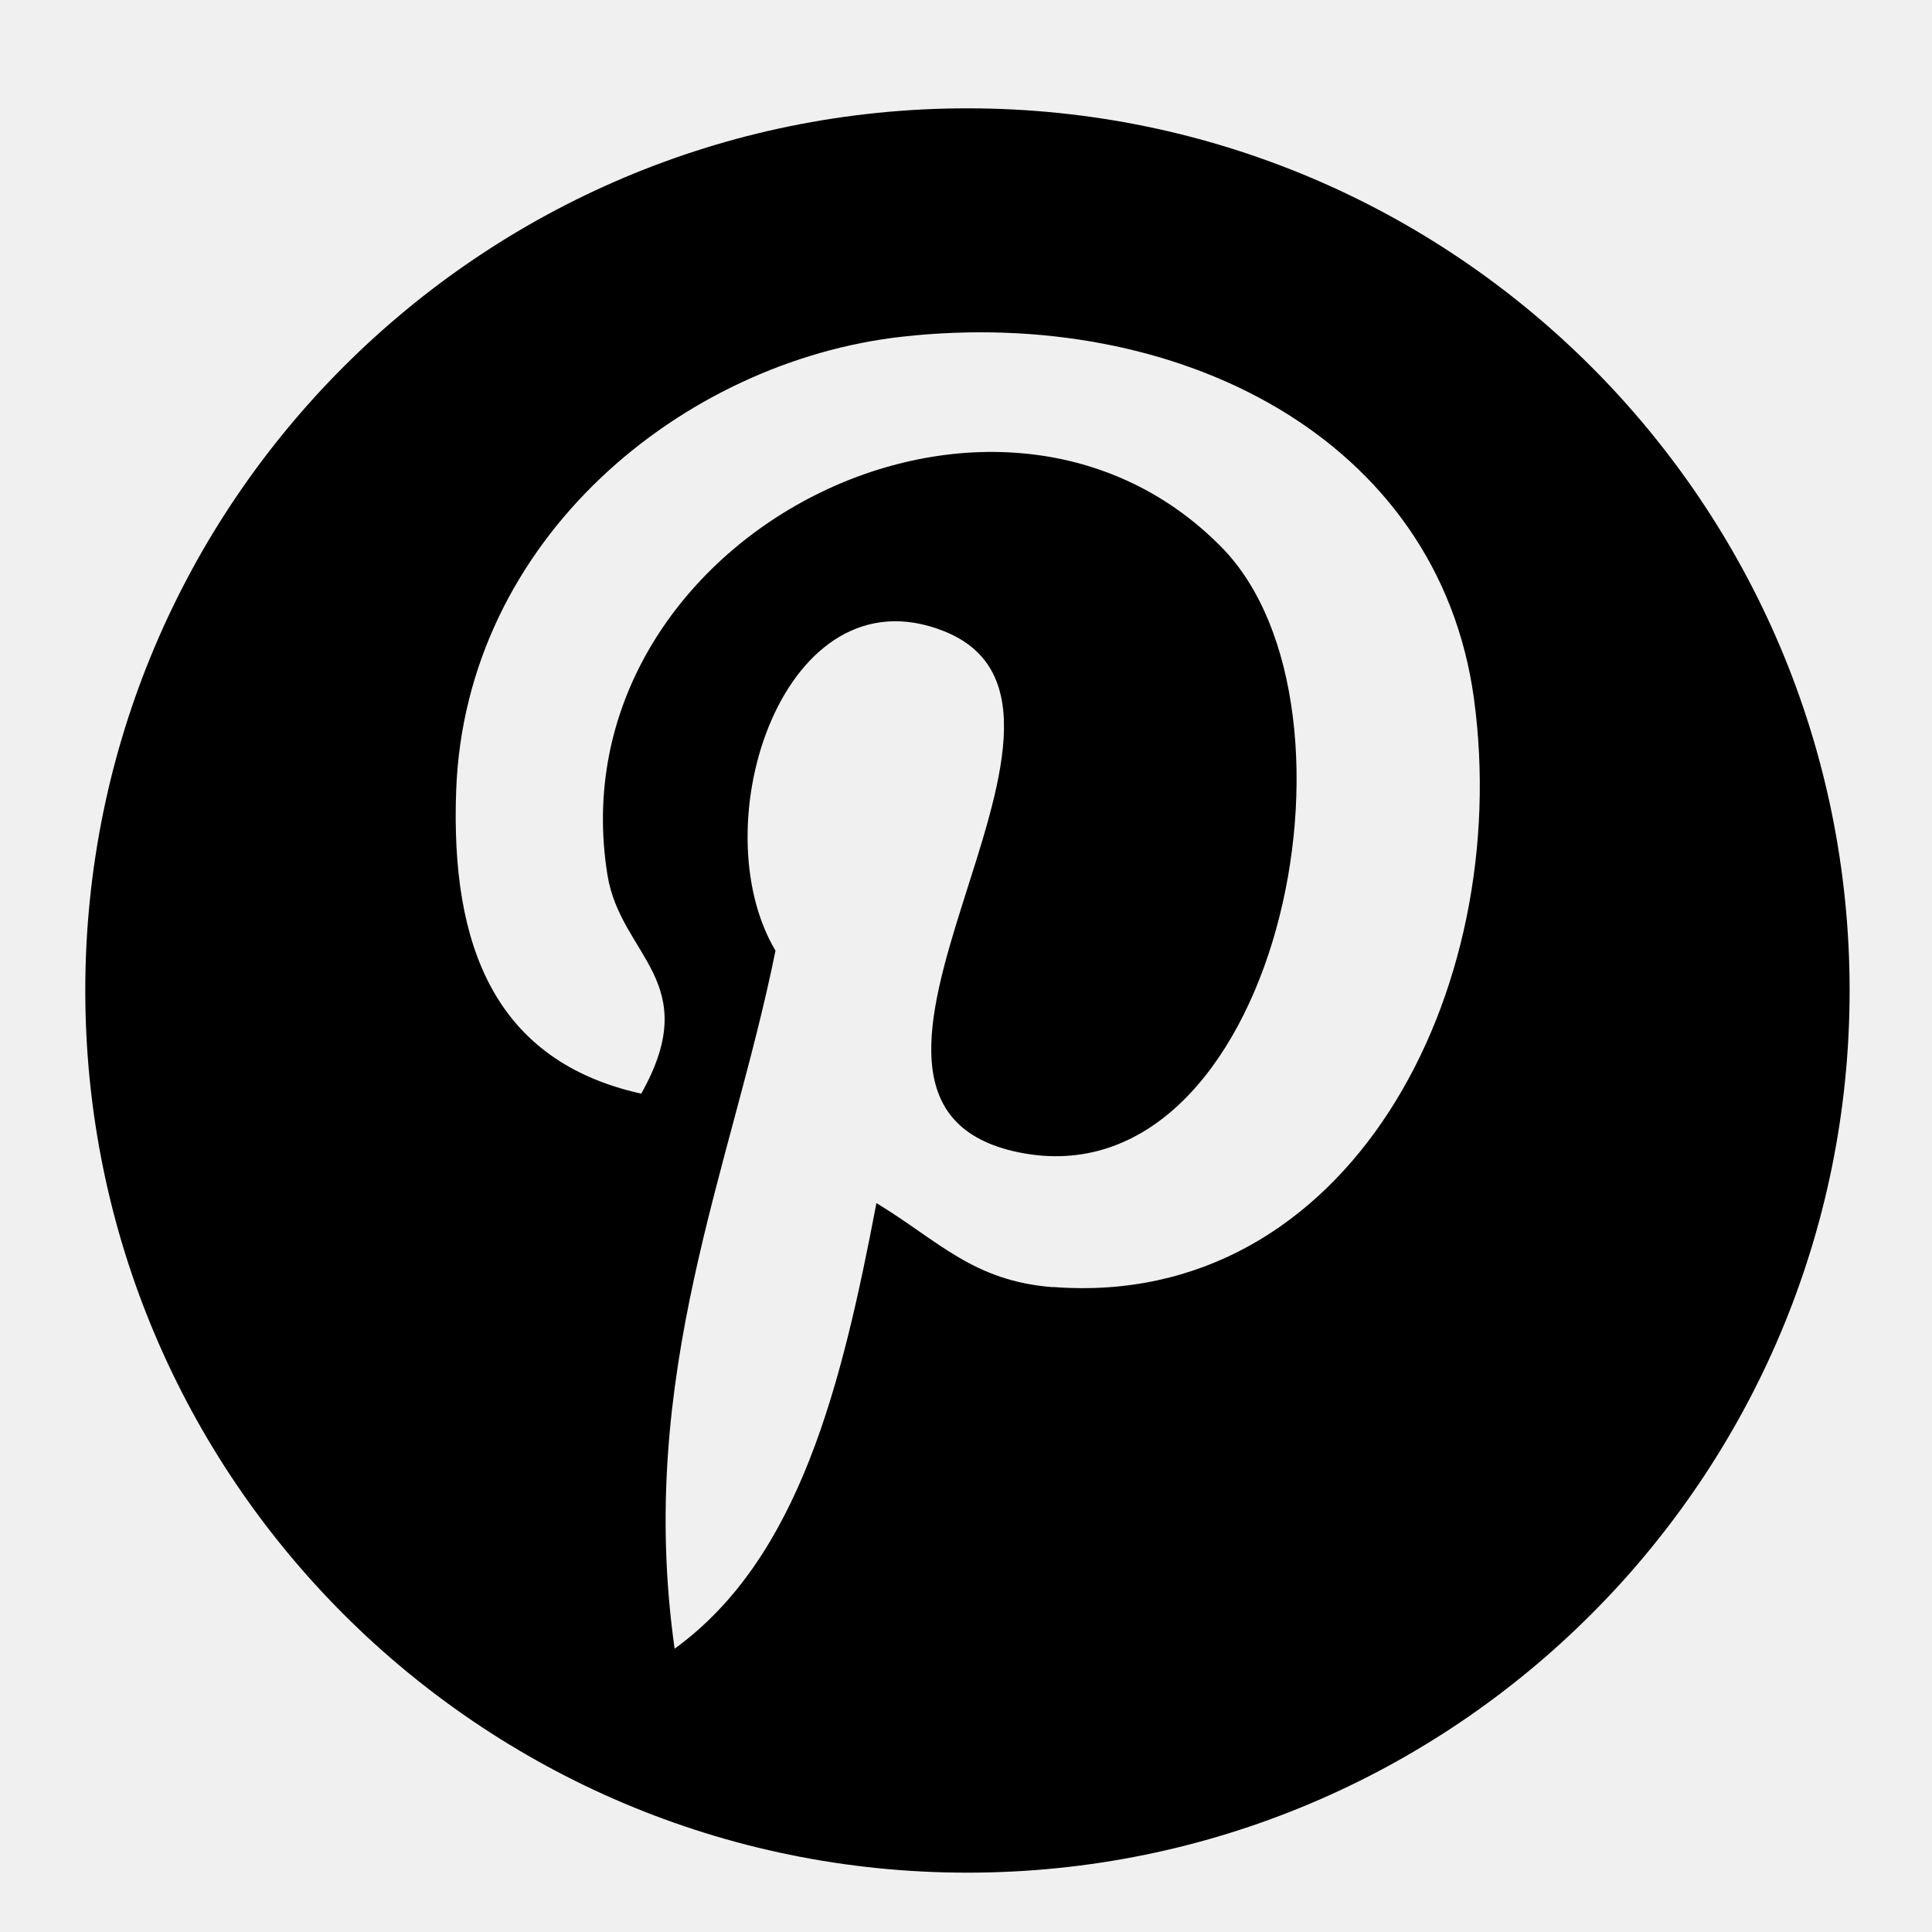
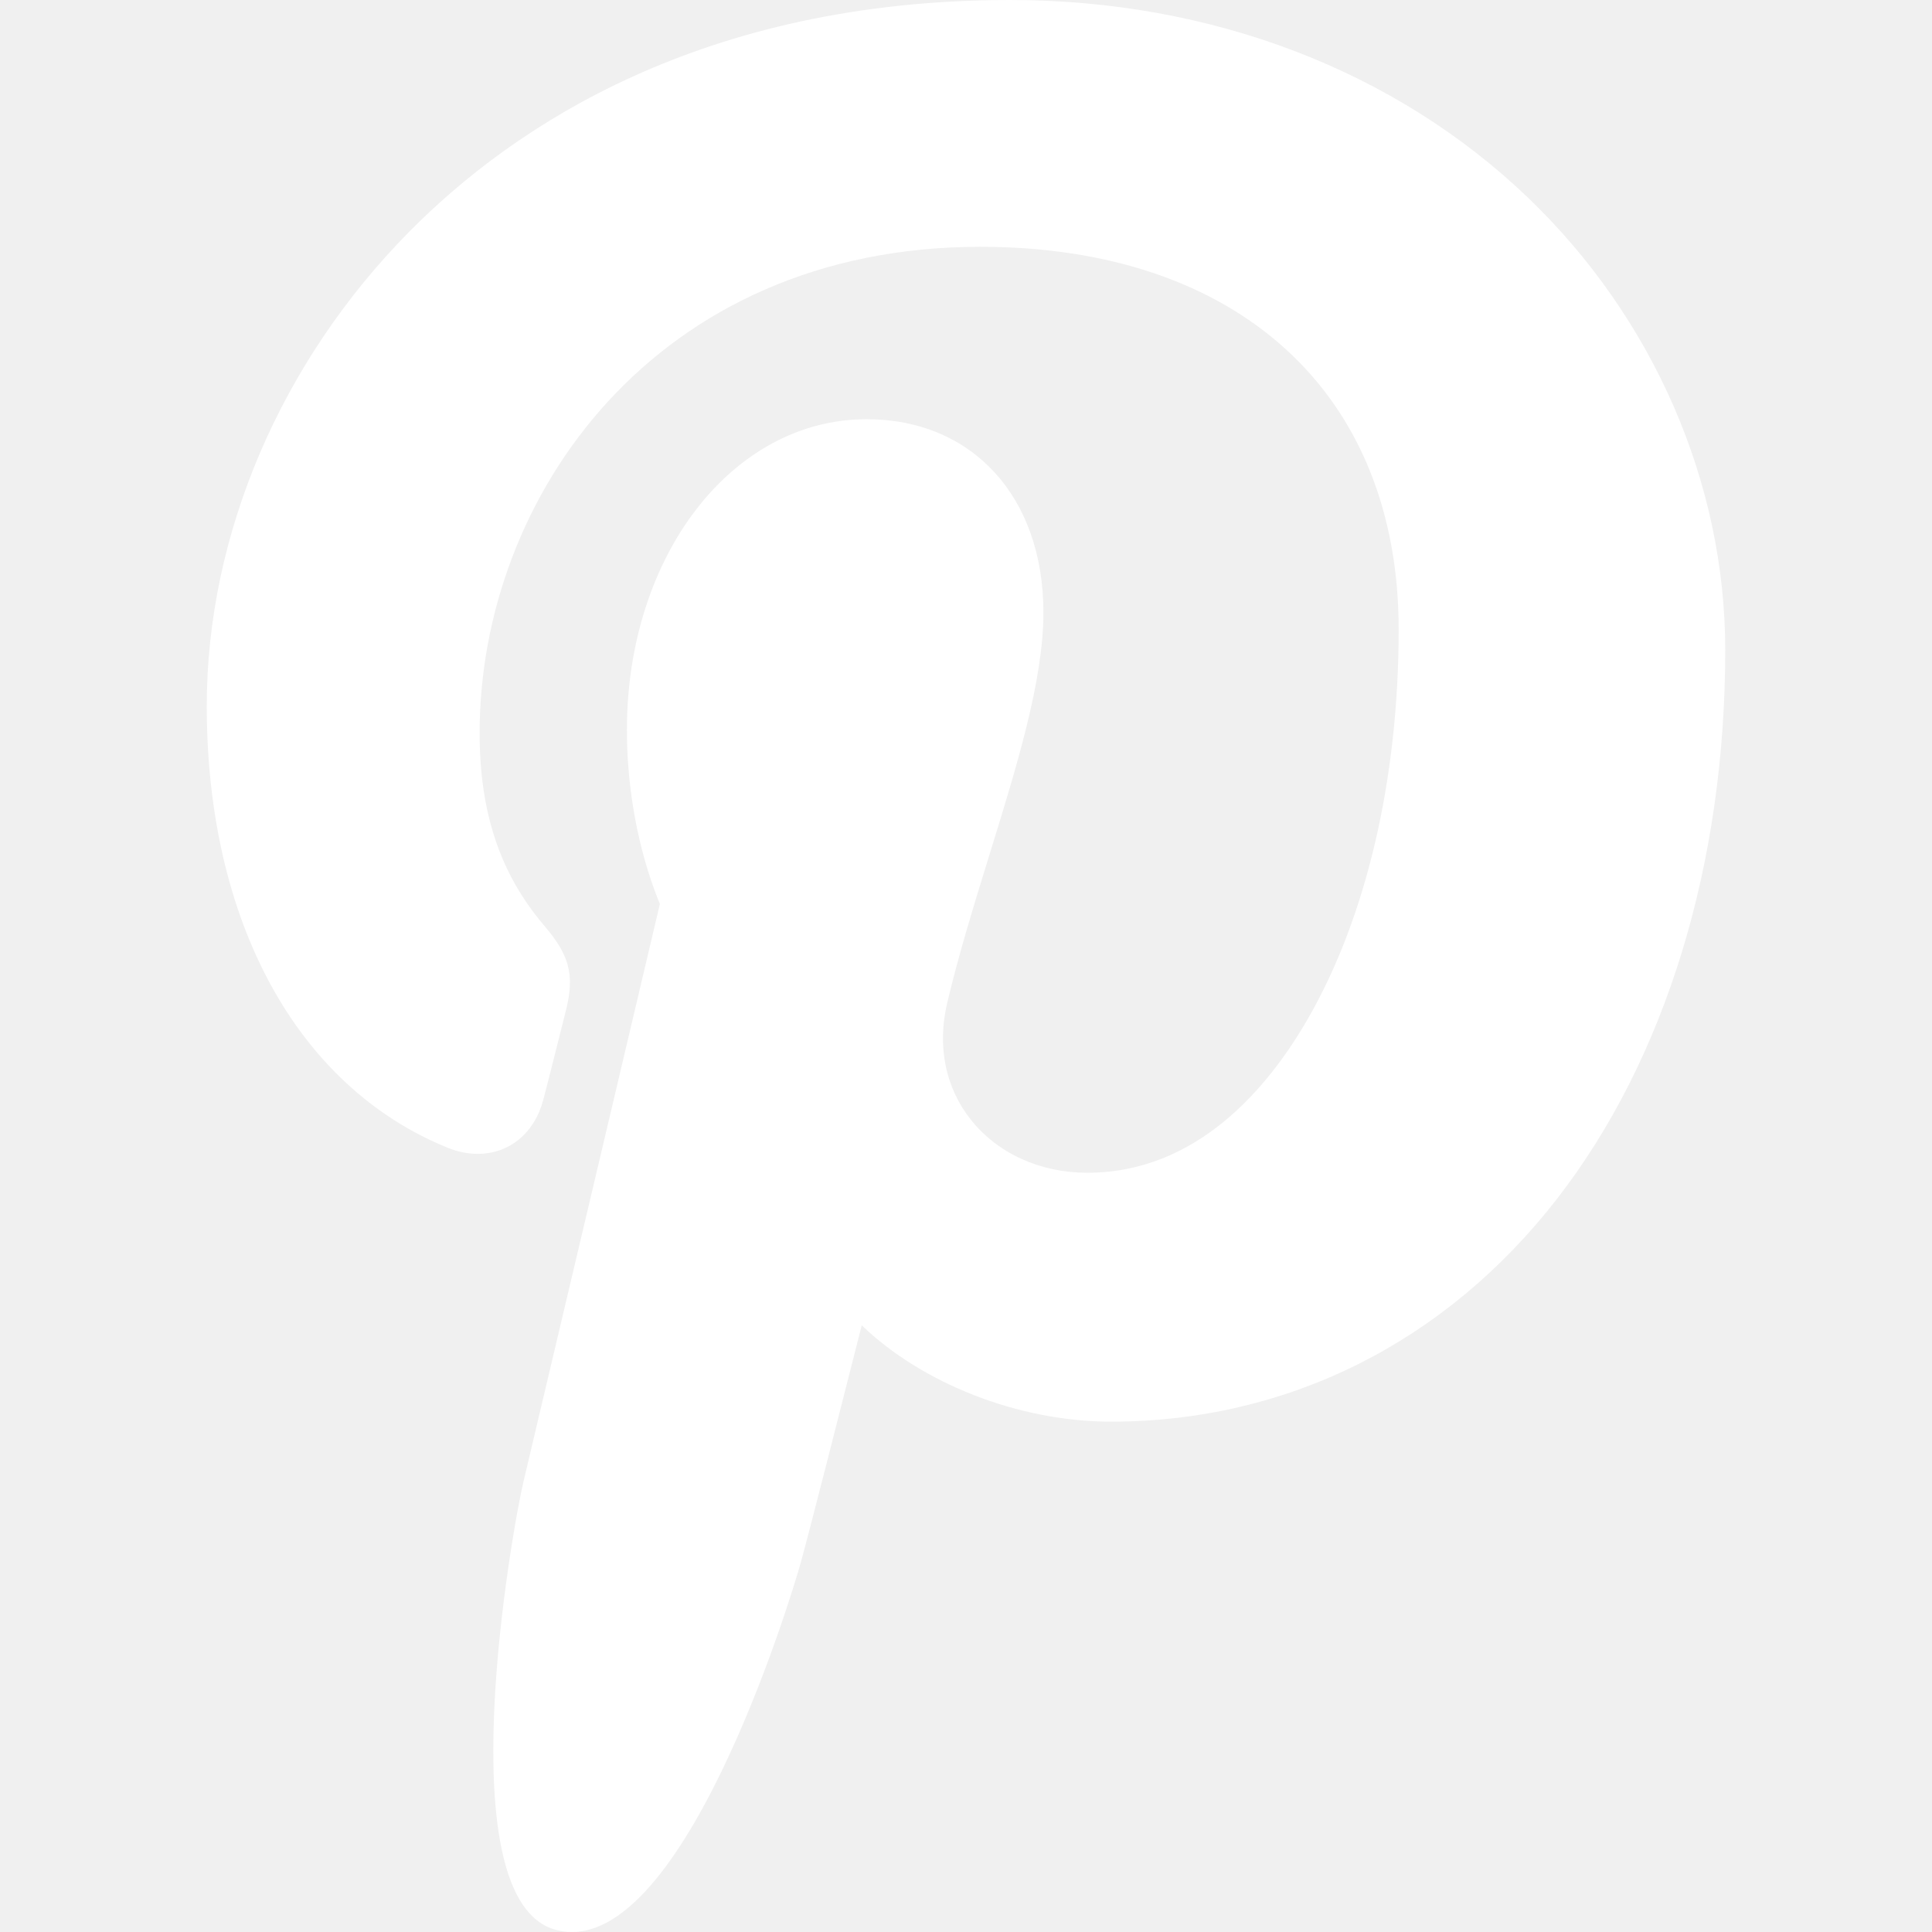
- <svg xmlns="http://www.w3.org/2000/svg" version="1.1" id="Layer_1" x="0px" y="0px" viewBox="0 0 28 28" enable-background="new 0 0 28 28" xml:space="preserve">
-   <path d="M14.021,1.57C6.96,1.57,1.236,7.293,1.236,14.355c0,7.062,5.724,12.785,12.785,12.785c7.061,0,12.785-5.725,12.785-12.785  C26.807,7.294,21.082,1.57,14.021,1.57z M15.261,18.655c-1.161-0.09-1.649-0.666-2.559-1.219c-0.501,2.626-1.113,5.145-2.925,6.458  c-0.559-3.971,0.822-6.951,1.462-10.116c-1.093-1.84,0.132-5.545,2.438-4.632c2.837,1.123-2.458,6.842,1.099,7.557  c3.711,0.744,5.227-6.439,2.925-8.775c-3.325-3.374-9.678-0.077-8.897,4.754c0.19,1.178,1.408,1.538,0.489,3.168  C7.165,15.378,6.53,13.7,6.611,11.462c0.131-3.662,3.291-6.227,6.46-6.582c4.007-0.448,7.771,1.474,8.29,5.239  c0.579,4.255-1.816,8.865-6.102,8.533L15.261,18.655z" />
+ <svg xmlns="http://www.w3.org/2000/svg" viewBox="0 0 310.05 310.05" width="512" height="512">
+   <path d="M245.265 31.772C223.923 11.284 194.388 0 162.101 0c-49.32 0-79.654 20.217-96.416 37.176-20.658 20.9-32.504 48.651-32.504 76.139 0 34.513 14.436 61.003 38.611 70.858 1.623.665 3.256 1 4.857 1 5.1 0 9.141-3.337 10.541-8.69.816-3.071 2.707-10.647 3.529-13.936 1.76-6.495.338-9.619-3.5-14.142-6.992-8.273-10.248-18.056-10.248-30.788 0-37.818 28.16-78.011 80.352-78.011 41.412 0 67.137 23.537 67.137 61.425 0 23.909-5.15 46.051-14.504 62.35-6.5 11.325-17.93 24.825-35.477 24.825-7.588 0-14.404-3.117-18.705-8.551-4.063-5.137-5.402-11.773-3.768-18.689 1.846-7.814 4.363-15.965 6.799-23.845 4.443-14.392 8.643-27.985 8.643-38.83 0-18.55-11.404-31.014-28.375-31.014-21.568 0-38.465 21.906-38.465 49.871 0 13.715 3.645 23.973 5.295 27.912-2.717 11.512-18.865 79.953-21.928 92.859-1.771 7.534-12.44 67.039 5.219 71.784 19.841 5.331 37.576-52.623 39.381-59.172 1.463-5.326 6.582-25.465 9.719-37.845 9.578 9.226 25 15.463 40.006 15.463 28.289 0 53.73-12.73 71.637-35.843 17.367-22.418 26.932-53.664 26.932-87.978 0-26.826-11.52-53.272-31.604-72.556z" fill="#FFF" />
</svg>
